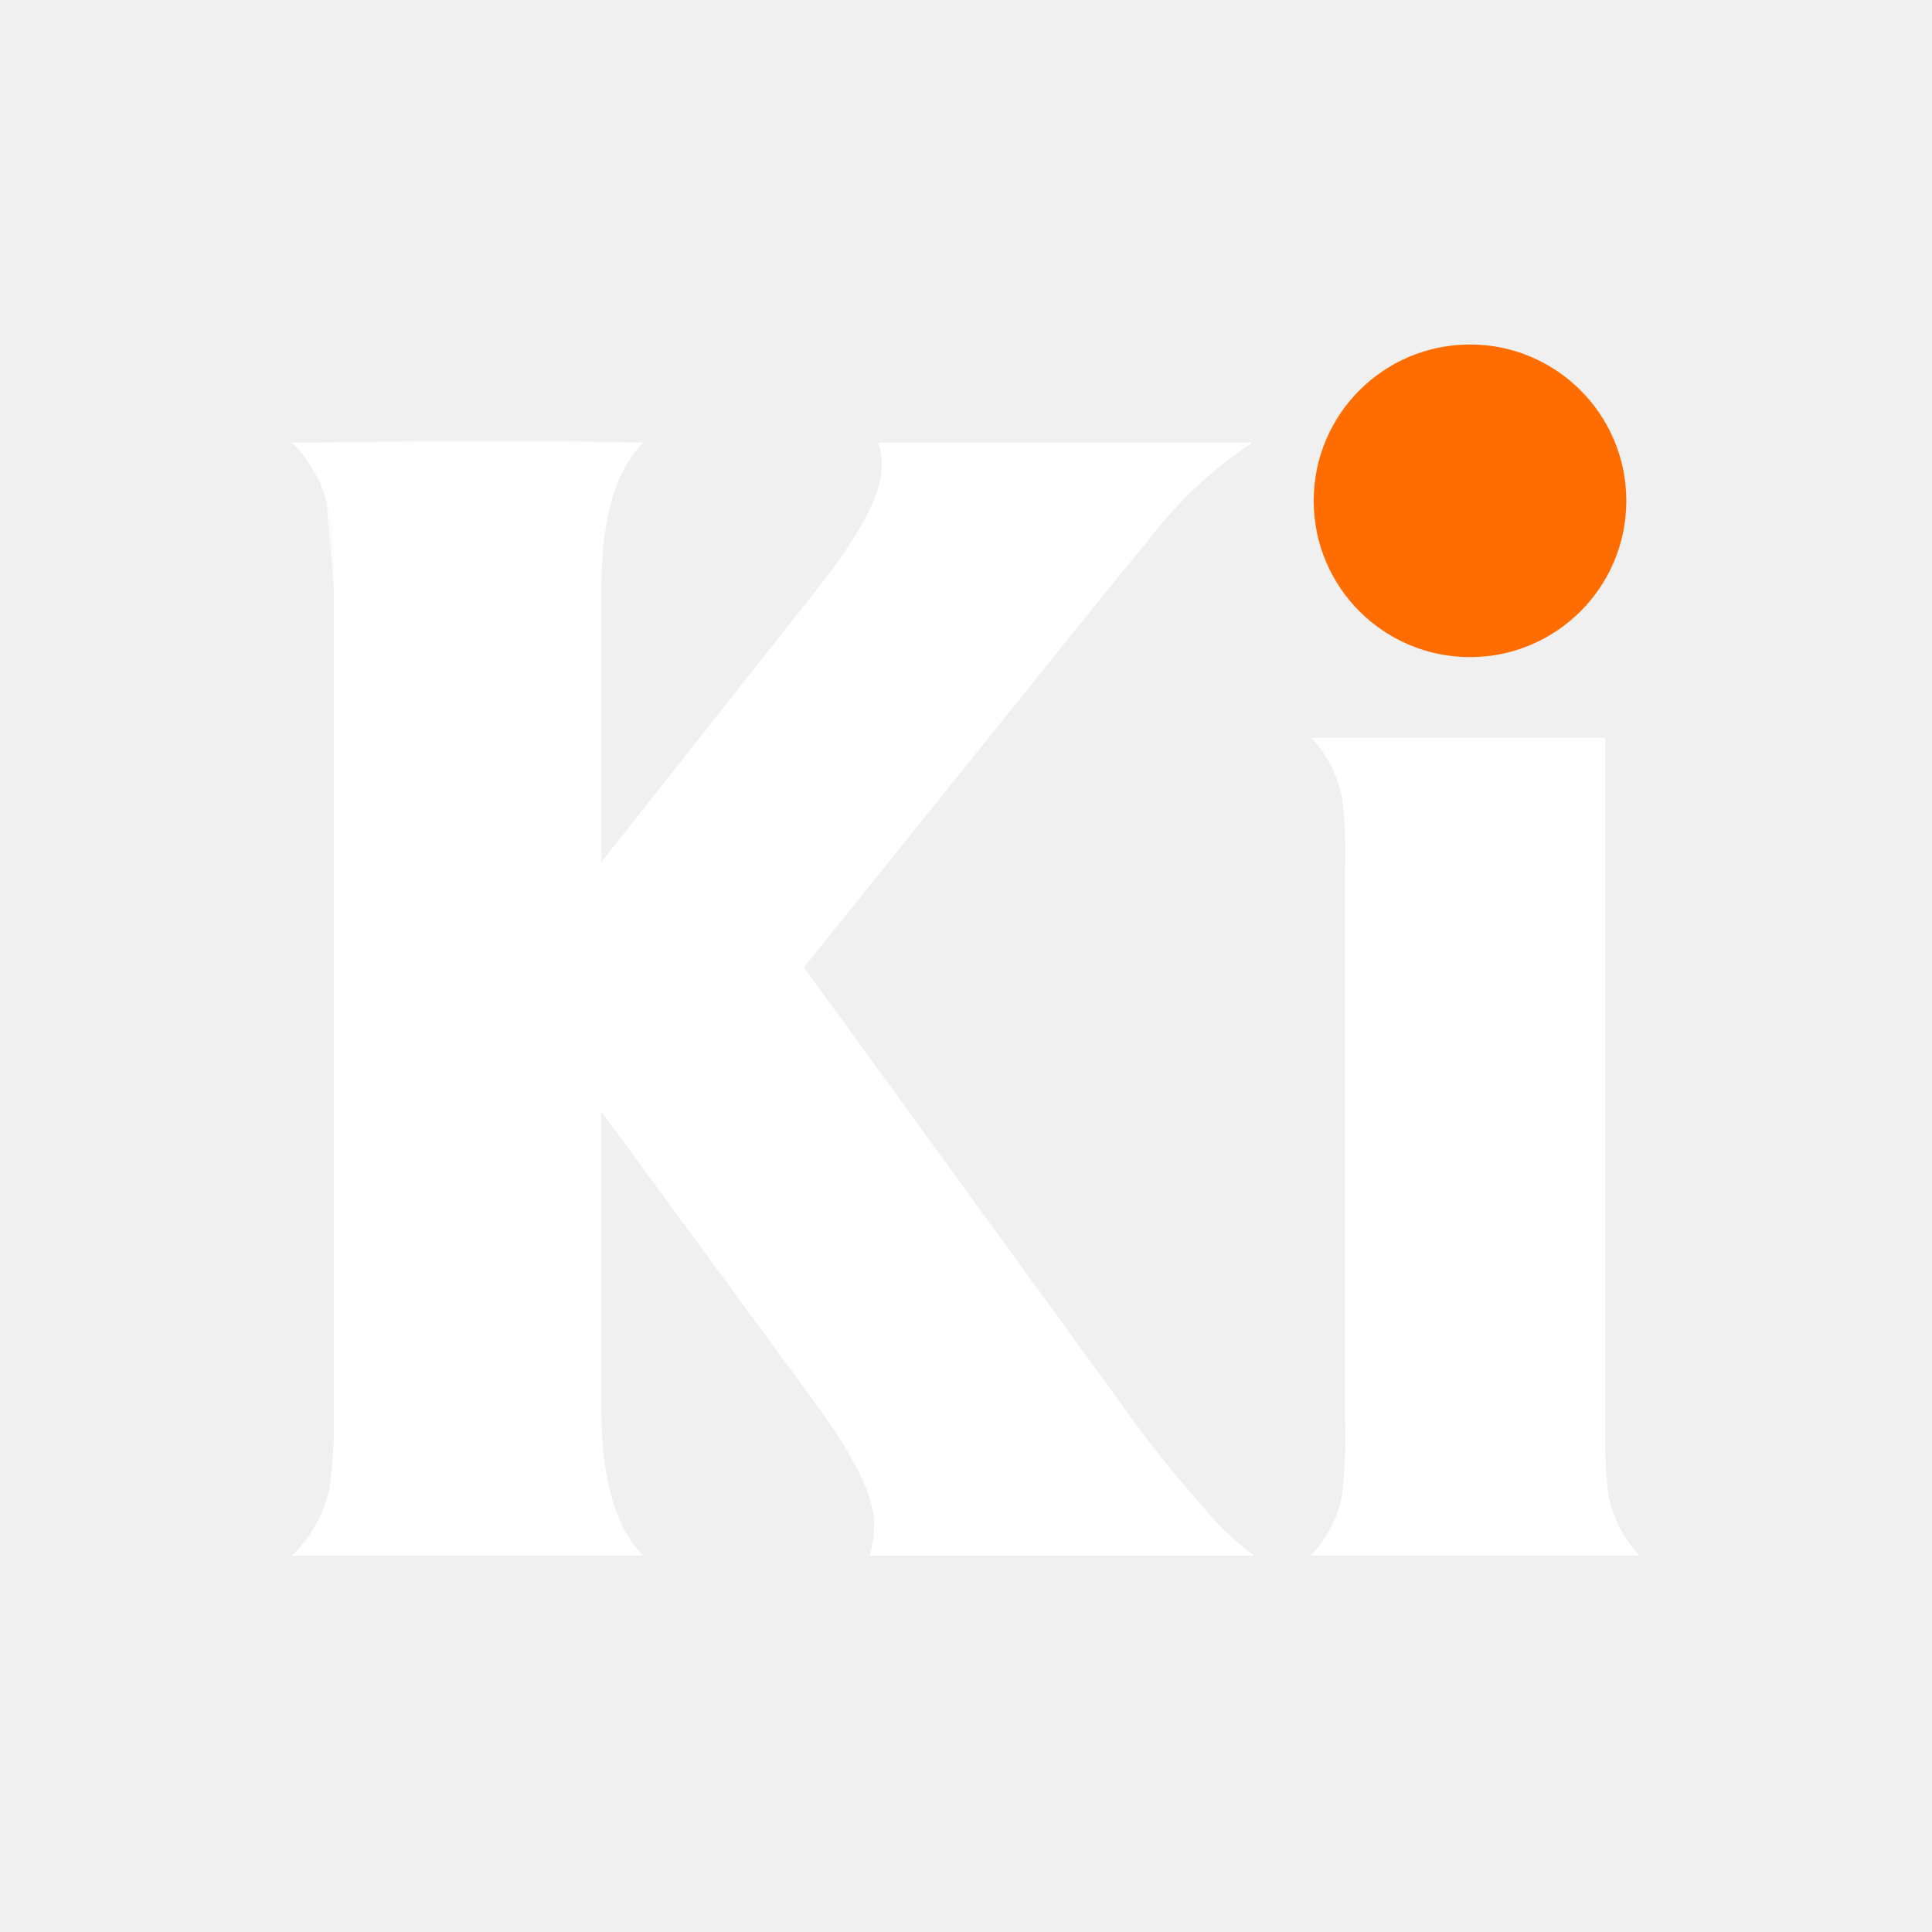
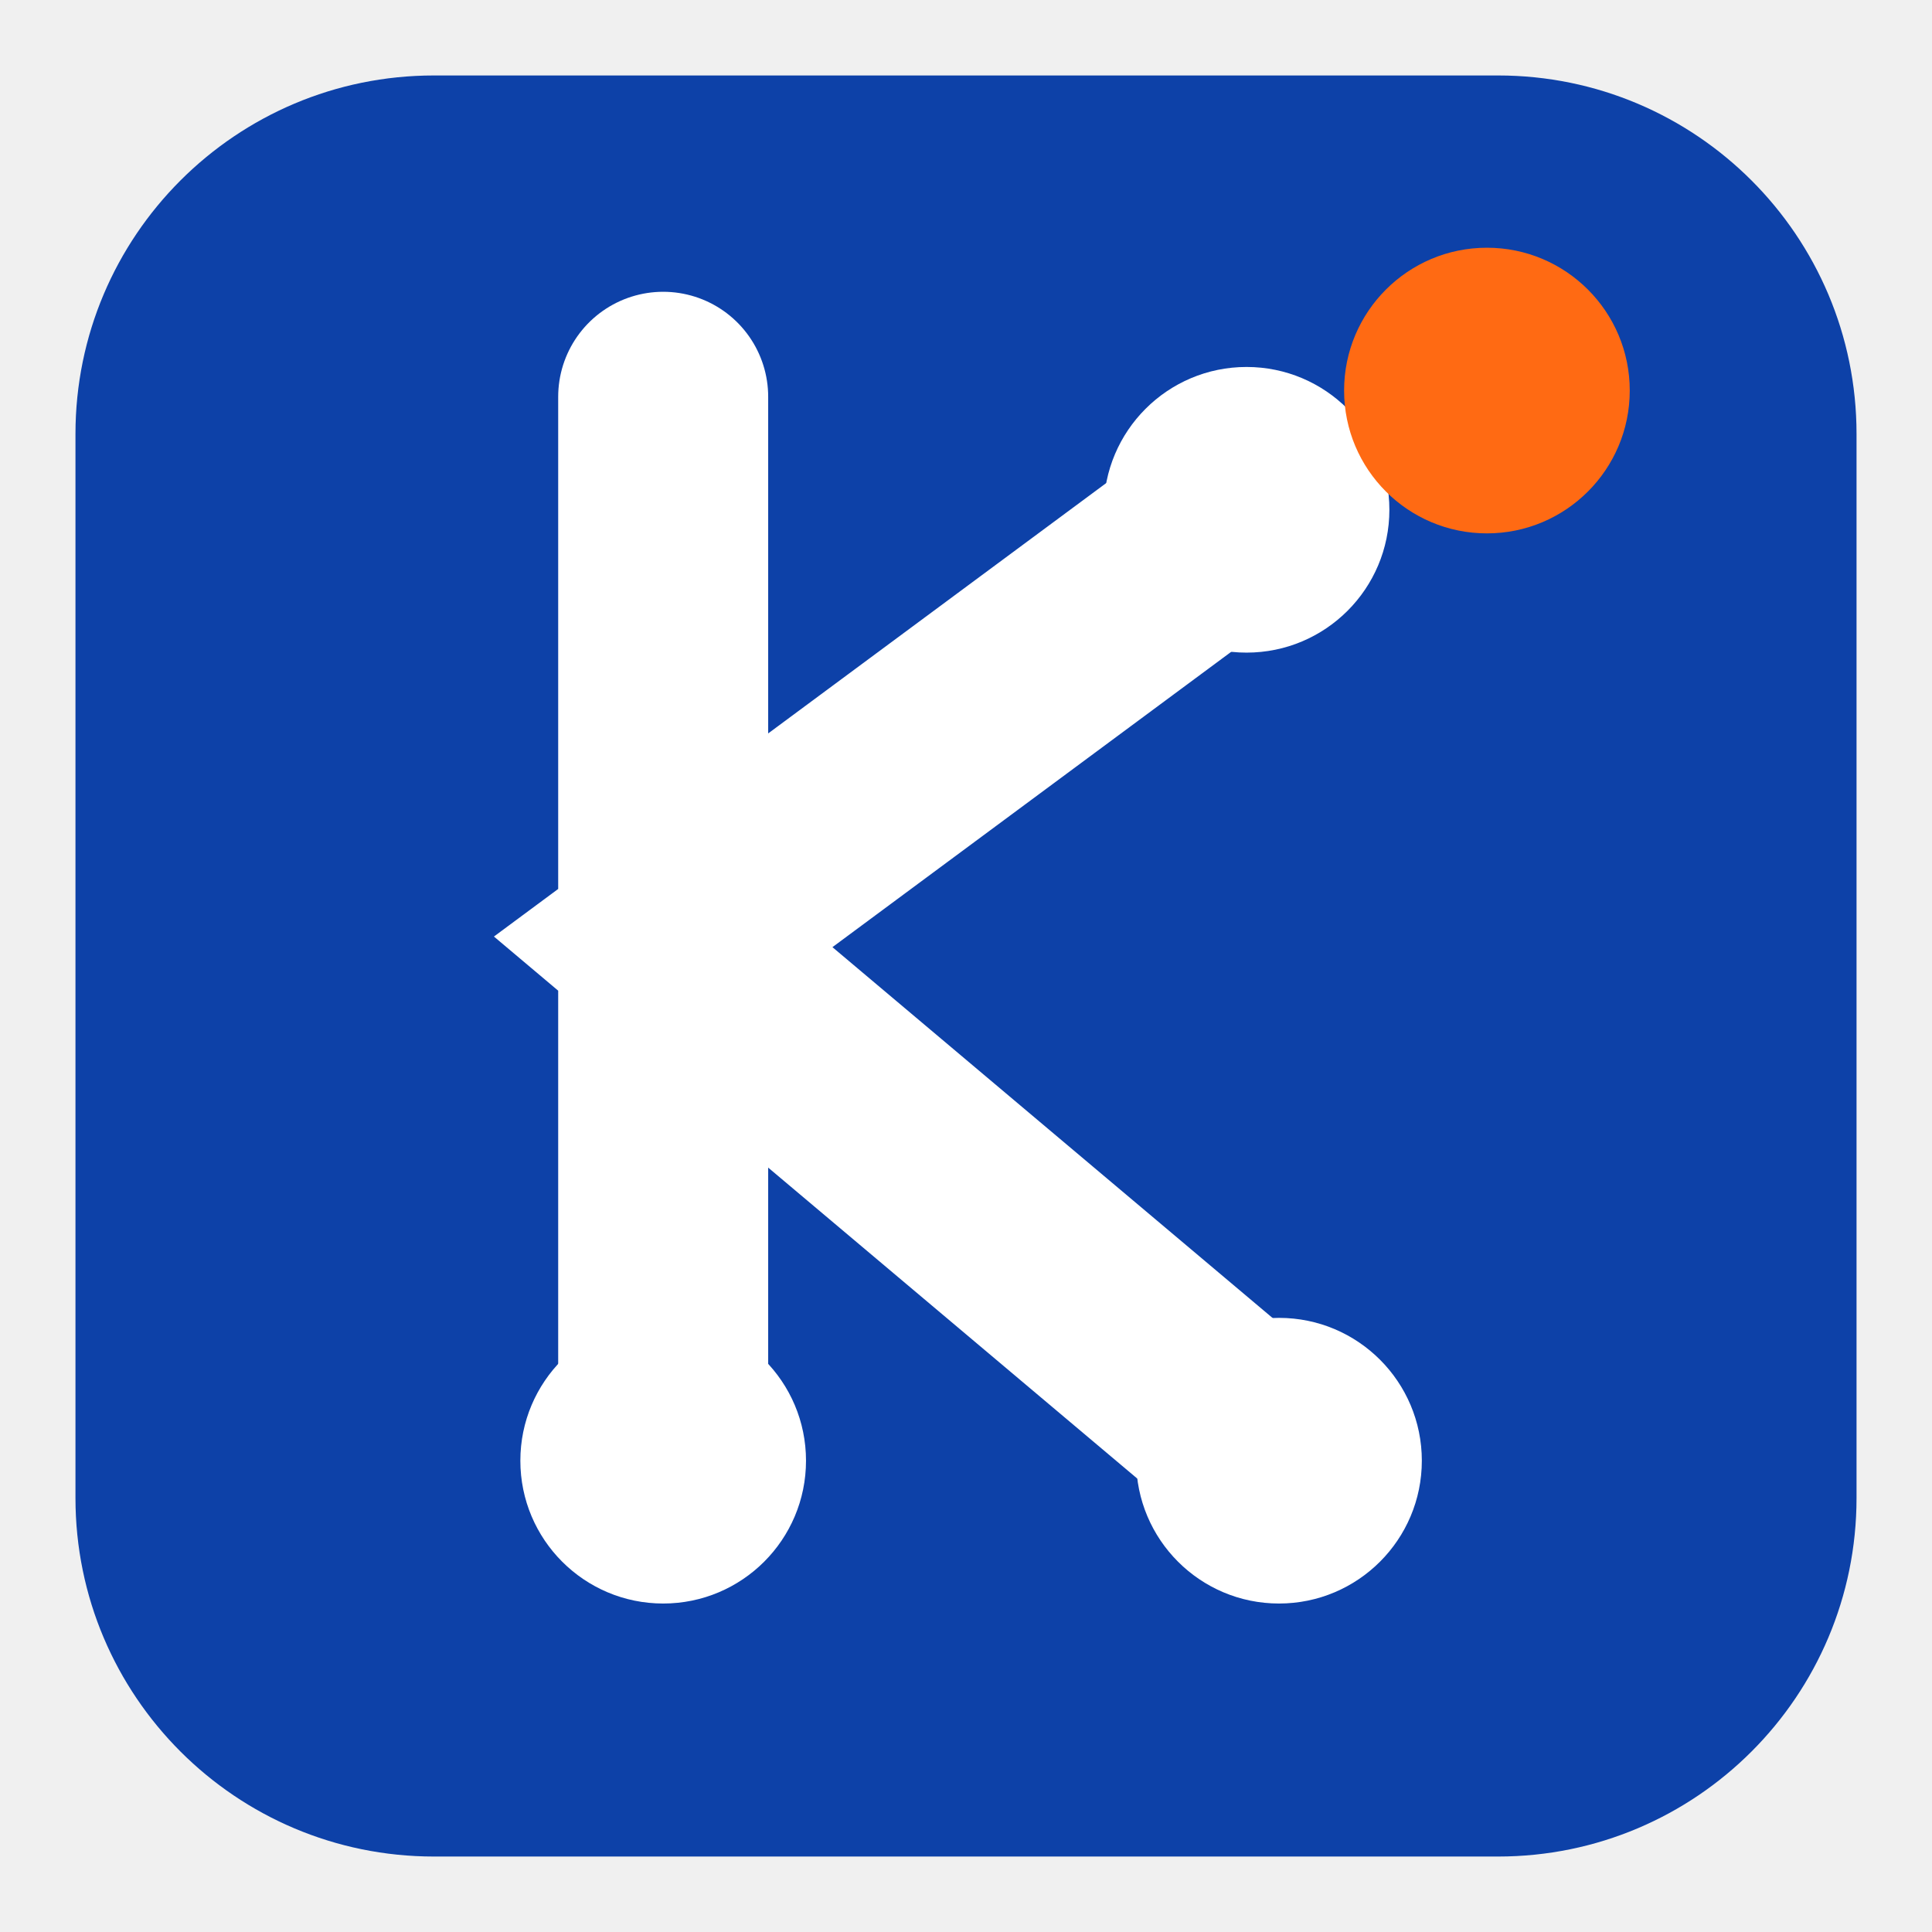
- <svg xmlns="http://www.w3.org/2000/svg" xmlns:xlink="http://www.w3.org/1999/xlink" viewBox="0 0 32 32" version="1.1" id="svg5496" width="32" height="32">
-   <defs id="defs5435">
-     <style id="style5390">.cls-1{fill:none;}.cls-2{isolation:isolate;}.cls-15,.cls-3{mix-blend-mode:overlay;}.cls-4{clip-path:url(#clip-path);}.cls-16,.cls-5{opacity:0.75;}.cls-5,.cls-7{mix-blend-mode:multiply;}.cls-6{clip-path:url(#clip-path-2);}.cls-7{opacity:0.6;}.cls-8{fill:url(#Безымянный_градиент_10);}.cls-9{mix-blend-mode:saturation;fill:url(#Безымянный_градиент_28);}.cls-10{clip-path:url(#clip-path-3);}.cls-11,.cls-16{fill:#fff;}.cls-12{fill:url(#Безымянный_градиент_114);}.cls-13{fill:url(#Безымянный_градиент_104);}.cls-14{fill:#ff6d00;}.cls-15{opacity:0.5;}</style>
-     <clipPath id="clip-path">
-       <rect class="cls-1" y="123.323" width="94" height="94" rx="20.889" id="rect5392" x="0" />
-     </clipPath>
-     <clipPath id="clip-path-2">
-       <rect class="cls-1" x="119.625" width="100" height="100" rx="22.222" id="rect5395" y="0" />
-     </clipPath>
-     <linearGradient id="Безымянный_градиент_10" x1="50.009" x2="50.009" y2="100" gradientUnits="userSpaceOnUse" gradientTransform="matrix(0.7020532,0,0,0.7020531,1.259618,4.189246)">
-       <stop offset="0" stop-color="#2b4bb7" id="stop5398" />
-       <stop offset="1" stop-color="#2b2fb7" id="stop5400" />
-     </linearGradient>
-     <radialGradient id="Безымянный_градиент_28" cx="50.009" cy="23.272" r="28.023" gradientTransform="matrix(0,-0.7020531,1.251761,0,7.238022,55.63634)" gradientUnits="userSpaceOnUse">
-       <stop offset="0" stop-color="#2b4bed" id="stop5403" />
-       <stop offset="1" stop-color="#2b2fb7" id="stop5405" />
-     </radialGradient>
-     <clipPath id="clip-path-3">
-       <rect class="cls-1" x="0.009" width="100" height="100" rx="22.222" id="rect5408" y="0" />
-     </clipPath>
-     <radialGradient id="Безымянный_градиент_114" cx="47.361" cy="53.197" r="38.302" gradientUnits="userSpaceOnUse">
-       <stop offset="0.001" stop-color="#fff" stop-opacity="0" id="stop5411" />
-       <stop offset="0.148" stop-color="#fbfbfb" stop-opacity="0.039" id="stop5413" />
-       <stop offset="0.372" stop-color="#f1f1f1" stop-opacity="0.146" id="stop5415" />
-       <stop offset="0.647" stop-color="#e0e0e0" stop-opacity="0.322" id="stop5417" />
-       <stop offset="0.958" stop-color="#c9c9c8" stop-opacity="0.564" id="stop5419" />
-       <stop offset="1" stop-color="#c6c6c5" stop-opacity="0.6" id="stop5421" />
-     </radialGradient>
-     <linearGradient id="Безымянный_градиент_104" x1="76.367" y1="17.957" x2="76.367" y2="33.433" gradientUnits="userSpaceOnUse">
-       <stop offset="0" stop-color="#ff6d00" id="stop5424" />
-       <stop offset="0.352" stop-color="#ff8a33" id="stop5426" />
-       <stop offset="0.844" stop-color="#ff5c00" id="stop5428" />
-       <stop offset="0.969" stop-color="#ff4800" id="stop5430" />
-       <stop offset="1" stop-color="#ff5c00" id="stop5432" />
-     </linearGradient>
-     <radialGradient xlink:href="#%D0%91%D0%B5%D0%B7%D1%8B%D0%BC%D1%8F%D0%BD%D0%BD%D1%8B%D0%B9_%D0%B3%D1%80%D0%B0%D0%B4%D0%B8%D0%B5%D0%BD%D1%82_114" id="radialGradient6102" gradientUnits="userSpaceOnUse" cx="47.361" cy="53.197" r="38.302" gradientTransform="matrix(0.7020532,0,0,0.7020531,1.259618,4.189246)" />
-     <radialGradient xlink:href="#%D0%91%D0%B5%D0%B7%D1%8B%D0%BC%D1%8F%D0%BD%D0%BD%D1%8B%D0%B9_%D0%B3%D1%80%D0%B0%D0%B4%D0%B8%D0%B5%D0%BD%D1%82_114" id="radialGradient6104" gradientUnits="userSpaceOnUse" cx="47.361" cy="53.197" r="38.302" gradientTransform="matrix(0.7020532,0,0,0.7020531,1.259618,4.189246)" />
-   </defs>
-   <g class="cls-2" id="g5494" transform="matrix(0.4558059,0,0,0.4558059,0.1987758,-1.208165)" style="stroke-width:2.194">
-     <rect class="cls-8" x="-0.436" width="70.205" height="70.205" rx="15.601" id="rect5459" y="2.651" style="fill:url(#%D0%91%D0%B5%D0%B7%D1%8B%D0%BC%D1%8F%D0%BD%D0%BD%D1%8B%D0%B9_%D0%B3%D1%80%D0%B0%D0%B4%D0%B8%D0%B5%D0%BD%D1%82_10);stroke-width:1.529" ry="15.578" />
-     <rect class="cls-9" x="-0.436" width="70.205" height="70.205" rx="15.601" id="rect5461" y="2.651" style="fill:url(#%D0%91%D0%B5%D0%B7%D1%8B%D0%BC%D1%8F%D0%BD%D0%BD%D1%8B%D0%B9_%D0%B3%D1%80%D0%B0%D0%B4%D0%B8%D0%B5%D0%BD%D1%82_28);stroke-width:1.529" ry="15.578" />
-     <g class="cls-3" id="g5469" style="stroke-width:2.177" transform="matrix(1.00684,0,0,1.008365,-0.4454609,2.650611)">
-       <g class="cls-10" clip-path="url(#clip-path-3)" id="g5467" style="stroke-width:2.177">
-         <g class="cls-5" id="g5465" style="stroke-width:2.177" />
-       </g>
-     </g>
-     <g class="cls-7" id="g5473" style="stroke-width:2.188" transform="matrix(1.005724,0,0,1,-0.48582,2.634574)" />
-     <path class="cls-11" d="m 21.418,33.972 7.796,-9.86 q 2.39,-3.015 2.39,-4.509 a 2.301,2.301 0 0 0 -0.136,-0.869 h 13.608 a 15.517,15.517 0 0 0 -3.88,3.67 q -0.733,0.87 -2.198,2.691 L 28.779,37.802 40.976,54.589 q 0.868,1.196 2.824,3.423 a 13.101,13.101 0 0 0 1.331,1.168 H 31.17 A 4.461,4.461 0 0 0 31.332,58.065 q 0,-1.493 -2.064,-4.319 L 21.418,43.045 V 53.882 q 0,3.776 1.521,5.297 H 10.173 A 4.85,4.85 0 0 0 11.532,56.761 16.533,16.533 0 0 0 11.694,53.91 V 24.004 a 16.541,16.541 0 0 0 -0.163,-2.852 4.851,4.851 0 0 0 -1.358,-2.417 h 12.766 q -1.521,1.521 -1.521,5.269 z" id="path5475" style="stroke-width:1.529" />
-     <path class="cls-11" d="m 57.898,29.463 v 24.935 a 17.542,17.542 0 0 0 0.108,2.553 4.39,4.39 0 0 0 1.141,2.227 H 47.196 a 4.398,4.398 0 0 0 1.141,-2.227 18.056,18.056 0 0 0 0.108,-2.553 V 34.19 A 17.398,17.398 0 0 0 48.337,31.664 4.485,4.485 0 0 0 47.223,29.463 Z M 53.171,15.257 a 5.449,5.449 0 0 1 5.433,5.433 5.432,5.432 0 0 1 -10.865,0 5.38,5.38 0 0 1 5.432,-5.433 z" id="path5477" style="stroke-width:1.529" />
-     <path class="cls-12" d="m 21.418,33.972 7.796,-9.86 q 2.39,-3.015 2.39,-4.509 a 2.301,2.301 0 0 0 -0.136,-0.869 h 13.608 a 15.517,15.517 0 0 0 -3.88,3.67 q -0.733,0.87 -2.198,2.691 L 28.779,37.802 40.976,54.589 q 0.868,1.196 2.824,3.423 a 13.101,13.101 0 0 0 1.331,1.168 H 31.17 A 4.461,4.461 0 0 0 31.332,58.065 q 0,-1.493 -2.064,-4.319 L 21.418,43.045 V 53.882 q 0,3.776 1.521,5.297 H 10.173 A 4.85,4.85 0 0 0 11.532,56.761 16.533,16.533 0 0 0 11.694,53.91 V 24.004 a 16.541,16.541 0 0 0 -0.163,-2.852 4.851,4.851 0 0 0 -1.358,-2.417 h 12.766 q -1.521,1.521 -1.521,5.269 z" id="path5479" style="fill:url(#radialGradient6102);stroke-width:1.529" />
-     <path class="cls-12" d="m 57.898,29.463 v 24.935 a 17.542,17.542 0 0 0 0.108,2.553 4.39,4.39 0 0 0 1.141,2.227 H 47.196 a 4.398,4.398 0 0 0 1.141,-2.227 18.056,18.056 0 0 0 0.108,-2.553 V 34.19 A 17.398,17.398 0 0 0 48.337,31.664 4.485,4.485 0 0 0 47.223,29.463 Z M 53.171,15.257 a 5.449,5.449 0 0 1 5.433,5.433 5.432,5.432 0 0 1 -10.865,0 5.38,5.38 0 0 1 5.432,-5.433 z" id="path5481" style="fill:url(#radialGradient6104);stroke-width:1.529" />
-     <g class="cls-15" id="g5489" style="stroke-width:2.188" transform="matrix(1.005724,0,0,1,-0.48582,2.634574)" />
-     <path class="cls-16" d="m 11.695,24.098 c -0.059,-0.906 -0.147,-1.81 -0.23,-2.709 a 3.022,3.022 0 0 0 -0.309,-1.264 10.795,10.795 0 0 0 -0.708,-1.132 l -0.169,-0.239 0.294,-0.007 q 3.091,-0.077 6.183,-0.083 c 1.03,-0.014 2.061,0.006 3.092,0.01 1.031,0.001 2.062,0.042 3.093,0.061 -1.03,0.047 -2.06,0.115 -3.09,0.145 -1.03,0.032 -2.06,0.08 -3.091,0.094 q -3.091,0.076 -6.183,0.085 l 0.125,-0.246 a 8.483,8.483 0 0 1 0.705,1.19 2.127,2.127 0 0 1 0.214,0.683 c 0.031,0.232 0.045,0.459 0.058,0.687 0.055,0.909 0.029,1.817 0.018,2.725 z" id="path5491" style="stroke-width:1.529" />
-     <circle style="fill:#ff6d00;fill-opacity:1;stroke-width:3.057;stroke-linecap:round;stroke-linejoin:round" id="path6063" cx="52.981" cy="20.849" r="5.68" />
+ <svg xmlns="http://www.w3.org/2000/svg" width="1024" height="1024" viewBox="0 0 1024 1024">
+   <rect x="40" y="40" width="944" height="944" rx="190" fill="#0D41A8" />
+   <g stroke="#fff" stroke-width="111.3" stroke-linecap="round" fill="none">
+     <path d="M351.5 210.3V774.2M660.7 270.2L351.5 499.2L677.9 774.2" />
  </g>
+   <circle cx="351.5" cy="774.2" r="75.7" fill="#fff" />
+   <circle cx="660.7" cy="270.2" r="75.7" fill="#fff" />
+   <circle cx="677.9" cy="774.2" r="75.7" fill="#fff" />
+   <circle cx="788.1" cy="207.0" r="75.7" fill="#FF6A13" />
</svg>
